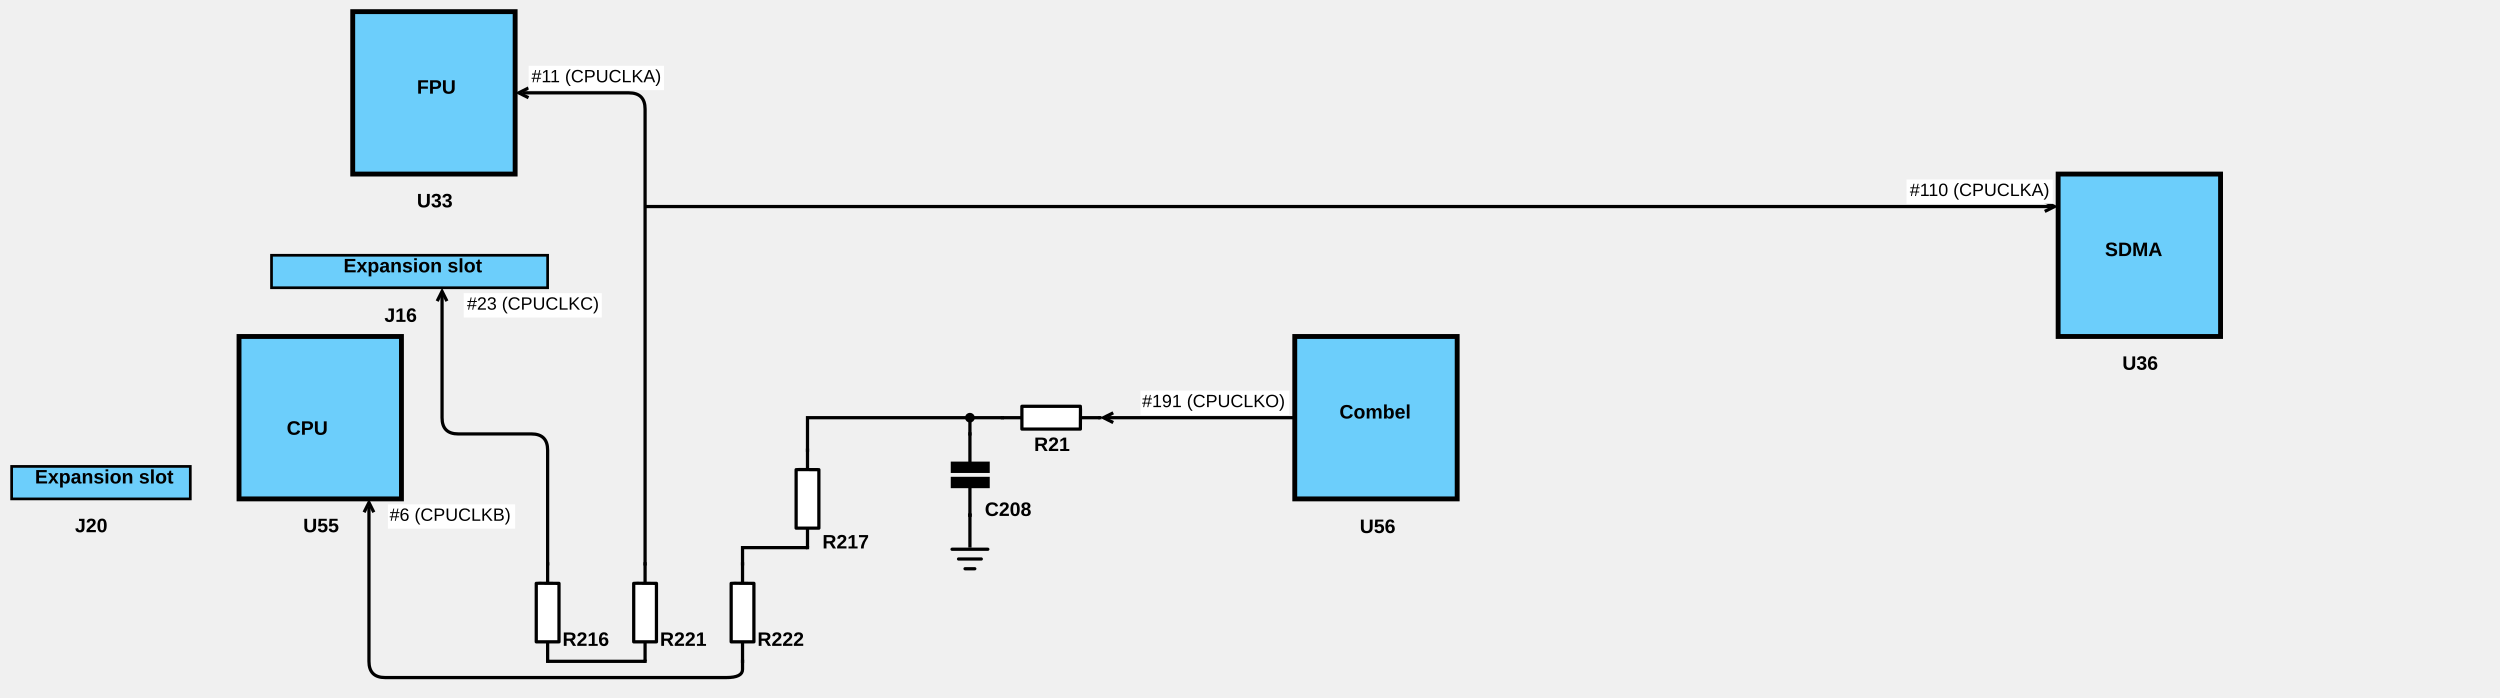
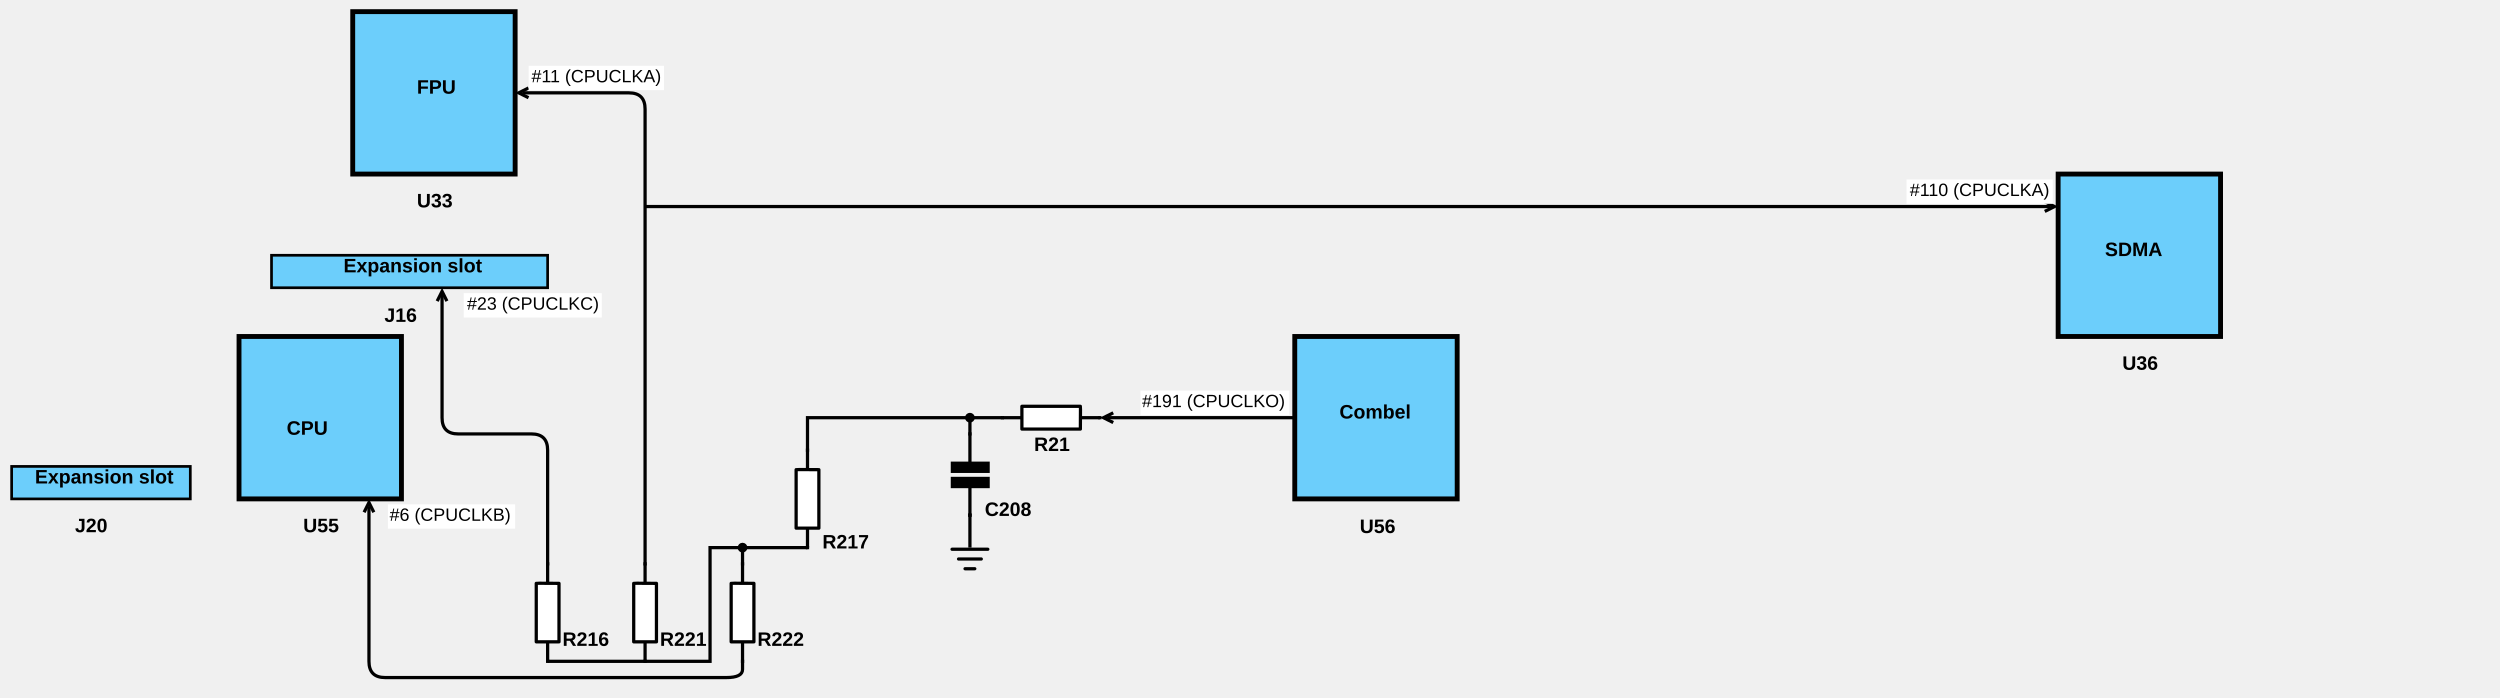
<svg xmlns="http://www.w3.org/2000/svg" version="1.1" width="785" height="219">
  <defs />
  <g transform=" scale(0.85) translate(-49.7,4.3)">
    <rect x="407.4" y="185.4" width="1.2" height="1.2" fill="#000000" stroke="none" pointer-events="none" />
    <rect x="407.4" y="155.4" width="1.2" height="1.2" fill="#000000" stroke="none" pointer-events="none" />
    <path d="M 408 175.8 L 408 185.4" fill="none" stroke="#000000" stroke-width="1.2" stroke-linecap="square" stroke-miterlimit="10" pointer-events="none" />
    <path d="M 408 156.6 L 408 166.2" fill="none" stroke="#000000" stroke-width="1.2" stroke-linecap="square" stroke-miterlimit="10" pointer-events="none" />
    <rect x="401.52" y="166.82" width="13.2" height="3" fill="#000000" stroke="#000000" stroke-width="1.2" pointer-events="none" />
    <rect x="401.52" y="172.44" width="13.2" height="3" fill="#000000" stroke="#000000" stroke-width="1.2" pointer-events="none" />
    <rect x="414" y="180" width="16.2" height="7.8" fill-opacity="0" fill="#dae2f2" stroke="none" pointer-events="none" />
    <g fill="#000000" font-family="Arial,Helvetica" font-weight="bold" text-anchor="middle" font-size="7.2px">
      <text x="422.1" y="186.3">
                C208
            </text>
    </g>
    <rect x="407.4" y="185.4" width="1.2" height="1.2" fill="#000000" stroke="none" pointer-events="none" />
    <path d="M 401.4 198.6 C 414.61 198.6 414.61 198.6 414.61 198.6" fill="none" stroke="#000000" stroke-width="1.2" stroke-linecap="round" stroke-miterlimit="10" pointer-events="none" />
    <path d="M 403.8 202.2 C 409.54 202.2 412.2 202.2 412.2 202.2" fill="none" stroke="#000000" stroke-width="1.2" stroke-linecap="round" stroke-miterlimit="10" pointer-events="none" />
    <path d="M 406.2 205.8 C 408.07 205.8 409.8 205.8 409.8 205.8" fill="none" stroke="#000000" stroke-width="1.2" stroke-linecap="round" stroke-miterlimit="10" pointer-events="none" />
    <path d="M 408 186.6 L 408 197.4" fill="#000000" stroke="#000000" stroke-width="1.2" stroke-linecap="square" stroke-miterlimit="10" pointer-events="none" />
    <rect x="528" y="120" width="60" height="60" fill="#6ccefb" stroke="#000" stroke-width="1.8" pointer-events="none" />
    <path d="M 588 128.4 L 588 128.4" fill="none" stroke="#000" stroke-width="1.2" stroke-miterlimit="10" pointer-events="none" />
    <path d="M 588 136.8 L 588 136.8" fill="none" stroke="#000" stroke-width="1.2" stroke-miterlimit="10" pointer-events="none" />
    <path d="M 588 145.2 L 588 145.2" fill="none" stroke="#000" stroke-width="1.2" stroke-miterlimit="10" pointer-events="none" />
    <path d="M 588 153.6 L 588 153.6" fill="none" stroke="#000" stroke-width="1.2" stroke-miterlimit="10" pointer-events="none" />
    <path d="M 588 162 L 588 162" fill="none" stroke="#000" stroke-width="1.2" stroke-miterlimit="10" pointer-events="none" />
    <path d="M 588 170.4 L 588 170.4" fill="none" stroke="#000" stroke-width="1.2" stroke-miterlimit="10" pointer-events="none" />
    <path d="M 579.6 180 L 579.6 180" fill="none" stroke="#000" stroke-width="1.2" stroke-miterlimit="10" pointer-events="none" />
    <path d="M 571.2 180 L 571.2 180" fill="none" stroke="#000" stroke-width="1.2" stroke-miterlimit="10" pointer-events="none" />
    <path d="M 562.8 180 L 562.8 180" fill="none" stroke="#000" stroke-width="1.2" stroke-miterlimit="10" pointer-events="none" />
    <path d="M 554.4 180 L 554.4 180" fill="none" stroke="#000" stroke-width="1.2" stroke-miterlimit="10" pointer-events="none" />
    <path d="M 546 180 L 546 180" fill="none" stroke="#000" stroke-width="1.2" stroke-miterlimit="10" pointer-events="none" />
    <path d="M 537.6 180 L 537.6 180" fill="none" stroke="#000" stroke-width="1.2" stroke-miterlimit="10" pointer-events="none" />
    <path d="M 528 171.6 L 528 171.6" fill="none" stroke="#000" stroke-width="1.2" stroke-miterlimit="10" pointer-events="none" />
    <path d="M 528 163.2 L 528 163.2" fill="none" stroke="#000" stroke-width="1.2" stroke-miterlimit="10" pointer-events="none" />
    <path d="M 528 154.8 L 528 154.8" fill="none" stroke="#000" stroke-width="1.2" stroke-miterlimit="10" pointer-events="none" />
    <path d="M 528 146.4 L 528 146.4" fill="none" stroke="#000" stroke-width="1.2" stroke-miterlimit="10" pointer-events="none" />
    <path d="M 528 138 L 528 138" fill="none" stroke="#000" stroke-width="1.2" stroke-miterlimit="10" pointer-events="none" />
    <path d="M 528 129.6 L 528 129.6" fill="none" stroke="#000" stroke-width="1.2" stroke-miterlimit="10" pointer-events="none" />
    <path d="M 536.4 120 L 536.4 120" fill="none" stroke="#000" stroke-width="1.2" stroke-miterlimit="10" pointer-events="none" />
    <path d="M 544.8 120 L 544.8 120" fill="none" stroke="#000" stroke-width="1.2" stroke-miterlimit="10" pointer-events="none" />
    <path d="M 553.2 120 L 553.2 120" fill="none" stroke="#000" stroke-width="1.2" stroke-miterlimit="10" pointer-events="none" />
    <path d="M 561.6 120 L 561.6 120" fill="none" stroke="#000" stroke-width="1.2" stroke-miterlimit="10" pointer-events="none" />
    <path d="M 570 120 L 570 120" fill="none" stroke="#000" stroke-width="1.2" stroke-miterlimit="10" pointer-events="none" />
    <path d="M 578.4 120 L 578.4 120" fill="none" stroke="#000" stroke-width="1.2" stroke-miterlimit="10" pointer-events="none" />
    <rect x="552" y="186" width="13.2" height="8.4" fill-opacity="0" fill="#dae2f2" stroke="none" pointer-events="none" />
    <g fill="#000000" font-family="Arial,Helvetica" font-weight="bold" text-anchor="middle" font-size="7.2px">
      <text x="558.6" y="192.6">
                U56
            </text>
    </g>
    <rect x="546" y="144" width="23.4" height="7.8" fill-opacity="0" fill="#dae2f2" stroke="none" pointer-events="none" />
    <g fill="#000000" font-family="Arial,Helvetica" font-weight="bold" text-anchor="middle" font-size="7.2px">
      <text x="557.7" y="150.3">
                Combel
            </text>
    </g>
    <rect x="437.4" y="131.4" width="1.2" height="1.2" fill="#000000" stroke="none" transform="translate(0,150)scale(1,-1)translate(0,-150)rotate(-270,438,150)" pointer-events="none" />
    <rect x="437.4" y="167.4" width="1.2" height="1.2" fill="#000000" stroke="none" transform="translate(0,150)scale(1,-1)translate(0,-150)rotate(-270,438,150)" pointer-events="none" />
    <path d="M 438 132.6 L 438 138.6" fill="#000000" stroke="#000000" stroke-width="1.2" stroke-linecap="square" stroke-miterlimit="10" transform="translate(0,150)scale(1,-1)translate(0,-150)rotate(-270,438,150)" pointer-events="none" />
    <path d="M 438 161.4 L 438 167.4" fill="#000000" stroke="#000000" stroke-width="1.2" stroke-linecap="square" stroke-miterlimit="10" transform="translate(0,150)scale(1,-1)translate(0,-150)rotate(-270,438,150)" pointer-events="none" />
    <path d="M 433.8 139.2 C 441.84 139.09 442.2 139.2 442.2 139.2 L 442.2 160.8 L 433.8 160.8 Z" fill="#ffffff" stroke="#000000" stroke-width="1.2" stroke-linejoin="round" stroke-linecap="round" stroke-miterlimit="10" transform="translate(0,150)scale(1,-1)translate(0,-150)rotate(-270,438,150)" pointer-events="none" />
    <rect x="432" y="156" width="12.6" height="7.8" fill-opacity="0" fill="#dae2f2" stroke="none" pointer-events="none" />
    <g fill="#000000" font-family="Arial,Helvetica" font-weight="bold" text-anchor="middle" font-size="7.2px">
      <text x="438.3" y="162.3">
                R21
            </text>
    </g>
    <path d="M 528 150 L 458.68 150" fill="none" stroke="#000000" stroke-width="1.2" stroke-miterlimit="10" pointer-events="none" />
    <path d="M 460.94 148.2 L 457.34 150 L 460.94 151.8" fill="none" stroke="#000000" stroke-width="1.2" stroke-miterlimit="10" pointer-events="none" />
    <g fill="#000000" font-family="Arial,Helvetica" text-anchor="middle" font-size="6.6px">
      <rect fill="#FFFFFF" stroke="none" x="471" y="140" width="55" height="9" stroke-width="0" />
      <text x="498" y="146.1">
                #191 (CPUCLKO)
            </text>
    </g>
    <rect x="347.4" y="161.4" width="1.2" height="1.2" fill="#000000" stroke="none" transform="translate(0,180)scale(1,-1)translate(0,-180)rotate(-180,348,180)" pointer-events="none" />
    <rect x="347.4" y="197.4" width="1.2" height="1.2" fill="#000000" stroke="none" transform="translate(0,180)scale(1,-1)translate(0,-180)rotate(-180,348,180)" pointer-events="none" />
    <path d="M 348 162.6 L 348 168.6" fill="#000000" stroke="#000000" stroke-width="1.2" stroke-linecap="square" stroke-miterlimit="10" transform="translate(0,180)scale(1,-1)translate(0,-180)rotate(-180,348,180)" pointer-events="none" />
    <path d="M 348 191.4 L 348 197.4" fill="#000000" stroke="#000000" stroke-width="1.2" stroke-linecap="square" stroke-miterlimit="10" transform="translate(0,180)scale(1,-1)translate(0,-180)rotate(-180,348,180)" pointer-events="none" />
    <path d="M 343.8 169.2 C 351.84 169.09 352.2 169.2 352.2 169.2 L 352.2 190.8 L 343.8 190.8 Z" fill="#ffffff" stroke="#000000" stroke-width="1.2" stroke-linejoin="round" stroke-linecap="round" stroke-miterlimit="10" transform="translate(0,180)scale(1,-1)translate(0,-180)rotate(-180,348,180)" pointer-events="none" />
    <rect x="354" y="192" width="16.2" height="7.8" fill-opacity="0" fill="#dae2f2" stroke="none" pointer-events="none" />
    <g fill="#000000" font-family="Arial,Helvetica" font-weight="bold" text-anchor="middle" font-size="7.2px">
      <text x="362.1" y="198.3">
                R217
            </text>
    </g>
    <rect x="323.4" y="203.4" width="1.2" height="1.2" fill="#000000" stroke="none" transform="translate(0,222)scale(1,-1)translate(0,-222)rotate(-180,324,222)" pointer-events="none" />
    <rect x="323.4" y="239.4" width="1.2" height="1.2" fill="#000000" stroke="none" transform="translate(0,222)scale(1,-1)translate(0,-222)rotate(-180,324,222)" pointer-events="none" />
    <path d="M 324 204.6 L 324 210.6" fill="#000000" stroke="#000000" stroke-width="1.2" stroke-linecap="square" stroke-miterlimit="10" transform="translate(0,222)scale(1,-1)translate(0,-222)rotate(-180,324,222)" pointer-events="none" />
    <path d="M 324 233.4 L 324 239.4" fill="#000000" stroke="#000000" stroke-width="1.2" stroke-linecap="square" stroke-miterlimit="10" transform="translate(0,222)scale(1,-1)translate(0,-222)rotate(-180,324,222)" pointer-events="none" />
    <path d="M 319.8 211.2 C 327.84 211.09 328.2 211.2 328.2 211.2 L 328.2 232.8 L 319.8 232.8 Z" fill="#ffffff" stroke="#000000" stroke-width="1.2" stroke-linejoin="round" stroke-linecap="round" stroke-miterlimit="10" transform="translate(0,222)scale(1,-1)translate(0,-222)rotate(-180,324,222)" pointer-events="none" />
    <rect x="330" y="228" width="16.2" height="7.8" fill-opacity="0" fill="#dae2f2" stroke="none" pointer-events="none" />
    <g fill="#000000" font-family="Arial,Helvetica" font-weight="bold" text-anchor="middle" font-size="7.2px">
      <text x="338.1" y="234.3">
                R222
            </text>
    </g>
    <path d="M 420 150 L 348 150 L 348 162" fill="none" stroke="#000000" stroke-width="1.2" stroke-miterlimit="10" pointer-events="none" />
    <path d="M 408 156 L 408 150 L 408 151.2" fill="none" stroke="#000000" stroke-width="1.2" stroke-miterlimit="10" pointer-events="none" />
    <ellipse cx="408" cy="150" rx="1.2" ry="1.2" fill="#000000" stroke="#000000" stroke-width="1.2" pointer-events="none" />
    <rect x="251.4" y="203.4" width="1.2" height="1.2" fill="#000000" stroke="none" transform="translate(0,222)scale(1,-1)translate(0,-222)rotate(-180,252,222)" pointer-events="none" />
    <rect x="251.4" y="239.4" width="1.2" height="1.2" fill="#000000" stroke="none" transform="translate(0,222)scale(1,-1)translate(0,-222)rotate(-180,252,222)" pointer-events="none" />
    <path d="M 252 204.6 L 252 210.6" fill="#000000" stroke="#000000" stroke-width="1.2" stroke-linecap="square" stroke-miterlimit="10" transform="translate(0,222)scale(1,-1)translate(0,-222)rotate(-180,252,222)" pointer-events="none" />
    <path d="M 252 233.4 L 252 239.4" fill="#000000" stroke="#000000" stroke-width="1.2" stroke-linecap="square" stroke-miterlimit="10" transform="translate(0,222)scale(1,-1)translate(0,-222)rotate(-180,252,222)" pointer-events="none" />
    <path d="M 247.8 211.2 C 255.84 211.09 256.2 211.2 256.2 211.2 L 256.2 232.8 L 247.8 232.8 Z" fill="#ffffff" stroke="#000000" stroke-width="1.2" stroke-linejoin="round" stroke-linecap="round" stroke-miterlimit="10" transform="translate(0,222)scale(1,-1)translate(0,-222)rotate(-180,252,222)" pointer-events="none" />
    <rect x="258" y="228" width="16.2" height="7.8" fill-opacity="0" fill="#dae2f2" stroke="none" pointer-events="none" />
    <g fill="#000000" font-family="Arial,Helvetica" font-weight="bold" text-anchor="middle" font-size="7.2px">
      <text x="266.1" y="234.3">
                R216
            </text>
    </g>
    <rect x="287.4" y="203.4" width="1.2" height="1.2" fill="#000000" stroke="none" transform="translate(0,222)scale(1,-1)translate(0,-222)rotate(-180,288,222)" pointer-events="none" />
    <rect x="287.4" y="239.4" width="1.2" height="1.2" fill="#000000" stroke="none" transform="translate(0,222)scale(1,-1)translate(0,-222)rotate(-180,288,222)" pointer-events="none" />
    <path d="M 288 204.6 L 288 210.6" fill="#000000" stroke="#000000" stroke-width="1.2" stroke-linecap="square" stroke-miterlimit="10" transform="translate(0,222)scale(1,-1)translate(0,-222)rotate(-180,288,222)" pointer-events="none" />
    <path d="M 288 233.4 L 288 239.4" fill="#000000" stroke="#000000" stroke-width="1.2" stroke-linecap="square" stroke-miterlimit="10" transform="translate(0,222)scale(1,-1)translate(0,-222)rotate(-180,288,222)" pointer-events="none" />
    <path d="M 283.8 211.2 C 291.84 211.09 292.2 211.2 292.2 211.2 L 292.2 232.8 L 283.8 232.8 Z" fill="#ffffff" stroke="#000000" stroke-width="1.2" stroke-linejoin="round" stroke-linecap="round" stroke-miterlimit="10" transform="translate(0,222)scale(1,-1)translate(0,-222)rotate(-180,288,222)" pointer-events="none" />
    <rect x="294" y="228" width="16.2" height="7.8" fill-opacity="0" fill="#dae2f2" stroke="none" pointer-events="none" />
    <g fill="#000000" font-family="Arial,Helvetica" font-weight="bold" text-anchor="middle" font-size="7.2px">
      <text x="302.1" y="234.3">
                R221
            </text>
    </g>
    <rect x="150" y="90" width="102" height="12" fill="#6ccefb" stroke="#000" pointer-events="none" />
    <path d="M 252 91.68 L 252 91.68" fill="none" stroke="#000" stroke-miterlimit="10" pointer-events="none" />
    <path d="M 252 93.36 L 252 93.36" fill="none" stroke="#000" stroke-miterlimit="10" pointer-events="none" />
    <path d="M 252 95.04 L 252 95.04" fill="none" stroke="#000" stroke-miterlimit="10" pointer-events="none" />
    <path d="M 252 96.72 L 252 96.72" fill="none" stroke="#000" stroke-miterlimit="10" pointer-events="none" />
    <path d="M 252 98.4 L 252 98.4" fill="none" stroke="#000" stroke-miterlimit="10" pointer-events="none" />
    <path d="M 252 100.08 L 252 100.08" fill="none" stroke="#000" stroke-miterlimit="10" pointer-events="none" />
    <path d="M 237.72 102 L 237.72 102" fill="none" stroke="#000" stroke-miterlimit="10" pointer-events="none" />
    <path d="M 223.44 102 L 223.44 102" fill="none" stroke="#000" stroke-miterlimit="10" pointer-events="none" />
    <path d="M 209.16 102 L 209.16 102" fill="none" stroke="#000" stroke-miterlimit="10" pointer-events="none" />
    <path d="M 194.88 102 L 194.88 102" fill="none" stroke="#000" stroke-miterlimit="10" pointer-events="none" />
    <path d="M 180.6 102 L 180.6 102" fill="none" stroke="#000" stroke-miterlimit="10" pointer-events="none" />
    <path d="M 166.32 102 L 166.32 102" fill="none" stroke="#000" stroke-miterlimit="10" pointer-events="none" />
    <path d="M 150 100.32 L 150 100.32" fill="none" stroke="#000" stroke-miterlimit="10" pointer-events="none" />
    <path d="M 150 98.64 L 150 98.64" fill="none" stroke="#000" stroke-miterlimit="10" pointer-events="none" />
    <path d="M 150 96.96 L 150 96.96" fill="none" stroke="#000" stroke-miterlimit="10" pointer-events="none" />
    <path d="M 150 95.28 L 150 95.28" fill="none" stroke="#000" stroke-miterlimit="10" pointer-events="none" />
    <path d="M 150 93.6 L 150 93.6" fill="none" stroke="#000" stroke-miterlimit="10" pointer-events="none" />
    <path d="M 150 91.92 L 150 91.92" fill="none" stroke="#000" stroke-miterlimit="10" pointer-events="none" />
    <path d="M 164.28 90 L 164.28 90" fill="none" stroke="#000" stroke-miterlimit="10" pointer-events="none" />
    <path d="M 178.56 90 L 178.56 90" fill="none" stroke="#000" stroke-miterlimit="10" pointer-events="none" />
    <path d="M 192.84 90 L 192.84 90" fill="none" stroke="#000" stroke-miterlimit="10" pointer-events="none" />
    <path d="M 207.12 90 L 207.12 90" fill="none" stroke="#000" stroke-miterlimit="10" pointer-events="none" />
    <path d="M 221.4 90 L 221.4 90" fill="none" stroke="#000" stroke-miterlimit="10" pointer-events="none" />
    <path d="M 235.68 90 L 235.68 90" fill="none" stroke="#000" stroke-miterlimit="10" pointer-events="none" />
    <rect x="192" y="108" width="11.4" height="8.4" fill-opacity="0" fill="#dae2f2" stroke="none" pointer-events="none" />
    <g fill="#000000" font-family="Arial,Helvetica" font-weight="bold" text-anchor="middle" font-size="7.2px">
      <text x="197.7" y="114.6">
                J16
            </text>
    </g>
    <rect x="180" y="90" width="44.4" height="7.8" fill-opacity="0" fill="#dae2f2" stroke="none" pointer-events="none" />
    <g fill="#000000" font-family="Arial,Helvetica" font-weight="bold" text-anchor="middle" font-size="7.2px">
      <text x="202.2" y="96.3">
                Expansion slot
            </text>
    </g>
    <path d="M 252 204 L 252 162 Q 252 156 246 156 L 219 156 Q 213 156 213 150 L 213 104.68" fill="none" stroke="#000000" stroke-width="1.2" stroke-miterlimit="10" pointer-events="none" />
    <path d="M 214.8 106.94 L 213 103.34 L 211.2 106.94" fill="none" stroke="#000000" stroke-width="1.2" stroke-miterlimit="10" pointer-events="none" />
    <g fill="#000000" font-family="Arial,Helvetica" text-anchor="middle" font-size="6.6px">
      <rect fill="#FFFFFF" stroke="none" x="221" y="104" width="51" height="9" stroke-width="0" />
      <text x="246.6" y="110.1">
                #23 (CPUCLKC)
            </text>
    </g>
    <rect x="54" y="168" width="66" height="12" fill="#6ccefb" stroke="#000" pointer-events="none" />
    <path d="M 120 169.68 L 120 169.68" fill="none" stroke="#000" stroke-miterlimit="10" pointer-events="none" />
    <path d="M 120 171.36 L 120 171.36" fill="none" stroke="#000" stroke-miterlimit="10" pointer-events="none" />
    <path d="M 120 173.04 L 120 173.04" fill="none" stroke="#000" stroke-miterlimit="10" pointer-events="none" />
    <path d="M 120 174.72 L 120 174.72" fill="none" stroke="#000" stroke-miterlimit="10" pointer-events="none" />
    <path d="M 120 176.4 L 120 176.4" fill="none" stroke="#000" stroke-miterlimit="10" pointer-events="none" />
    <path d="M 120 178.08 L 120 178.08" fill="none" stroke="#000" stroke-miterlimit="10" pointer-events="none" />
    <path d="M 110.76 180 L 110.76 180" fill="none" stroke="#000" stroke-miterlimit="10" pointer-events="none" />
    <path d="M 101.52 180 L 101.52 180" fill="none" stroke="#000" stroke-miterlimit="10" pointer-events="none" />
    <path d="M 92.28 180 L 92.28 180" fill="none" stroke="#000" stroke-miterlimit="10" pointer-events="none" />
    <path d="M 83.04 180 L 83.04 180" fill="none" stroke="#000" stroke-miterlimit="10" pointer-events="none" />
    <path d="M 73.8 180 L 73.8 180" fill="none" stroke="#000" stroke-miterlimit="10" pointer-events="none" />
    <path d="M 64.56 180 L 64.56 180" fill="none" stroke="#000" stroke-miterlimit="10" pointer-events="none" />
    <path d="M 54 178.32 L 54 178.32" fill="none" stroke="#000" stroke-miterlimit="10" pointer-events="none" />
    <path d="M 54 176.64 L 54 176.64" fill="none" stroke="#000" stroke-miterlimit="10" pointer-events="none" />
    <path d="M 54 174.96 L 54 174.96" fill="none" stroke="#000" stroke-miterlimit="10" pointer-events="none" />
    <path d="M 54 173.28 L 54 173.28" fill="none" stroke="#000" stroke-miterlimit="10" pointer-events="none" />
    <path d="M 54 171.6 L 54 171.6" fill="none" stroke="#000" stroke-miterlimit="10" pointer-events="none" />
    <path d="M 54 169.92 L 54 169.92" fill="none" stroke="#000" stroke-miterlimit="10" pointer-events="none" />
    <path d="M 63.24 168 L 63.24 168" fill="none" stroke="#000" stroke-miterlimit="10" pointer-events="none" />
    <path d="M 72.48 168 L 72.48 168" fill="none" stroke="#000" stroke-miterlimit="10" pointer-events="none" />
    <path d="M 81.72 168 L 81.72 168" fill="none" stroke="#000" stroke-miterlimit="10" pointer-events="none" />
    <path d="M 90.96 168 L 90.96 168" fill="none" stroke="#000" stroke-miterlimit="10" pointer-events="none" />
    <path d="M 100.2 168 L 100.2 168" fill="none" stroke="#000" stroke-miterlimit="10" pointer-events="none" />
    <path d="M 109.44 168 L 109.44 168" fill="none" stroke="#000" stroke-miterlimit="10" pointer-events="none" />
    <rect x="78" y="186" width="10.8" height="7.8" fill-opacity="0" fill="#dae2f2" stroke="none" pointer-events="none" />
    <g fill="#000000" font-family="Arial,Helvetica" font-weight="bold" text-anchor="middle" font-size="7.2px">
      <text x="83.4" y="192.3">
                J20
            </text>
    </g>
    <rect x="66" y="168" width="44.4" height="7.8" fill-opacity="0" fill="#dae2f2" stroke="none" pointer-events="none" />
    <g fill="#000000" font-family="Arial,Helvetica" font-weight="bold" text-anchor="middle" font-size="7.2px">
      <text x="88.2" y="174.3">
                Expansion slot
            </text>
    </g>
    <rect x="180" y="0" width="60" height="60" fill="#6ccefb" stroke="#000" stroke-width="1.8" pointer-events="none" />
    <path d="M 240 8.4 L 240 8.4" fill="none" stroke="#000" stroke-width="1.2" stroke-miterlimit="10" pointer-events="none" />
    <path d="M 240 16.8 L 240 16.8" fill="none" stroke="#000" stroke-width="1.2" stroke-miterlimit="10" pointer-events="none" />
    <path d="M 240 25.2 L 240 25.2" fill="none" stroke="#000" stroke-width="1.2" stroke-miterlimit="10" pointer-events="none" />
    <path d="M 240 33.6 L 240 33.6" fill="none" stroke="#000" stroke-width="1.2" stroke-miterlimit="10" pointer-events="none" />
    <path d="M 240 42 L 240 42" fill="none" stroke="#000" stroke-width="1.2" stroke-miterlimit="10" pointer-events="none" />
    <path d="M 240 50.4 L 240 50.4" fill="none" stroke="#000" stroke-width="1.2" stroke-miterlimit="10" pointer-events="none" />
    <path d="M 231.6 60 L 231.6 60" fill="none" stroke="#000" stroke-width="1.2" stroke-miterlimit="10" pointer-events="none" />
    <path d="M 223.2 60 L 223.2 60" fill="none" stroke="#000" stroke-width="1.2" stroke-miterlimit="10" pointer-events="none" />
    <path d="M 214.8 60 L 214.8 60" fill="none" stroke="#000" stroke-width="1.2" stroke-miterlimit="10" pointer-events="none" />
    <path d="M 206.4 60 L 206.4 60" fill="none" stroke="#000" stroke-width="1.2" stroke-miterlimit="10" pointer-events="none" />
    <path d="M 198 60 L 198 60" fill="none" stroke="#000" stroke-width="1.2" stroke-miterlimit="10" pointer-events="none" />
    <path d="M 189.6 60 L 189.6 60" fill="none" stroke="#000" stroke-width="1.2" stroke-miterlimit="10" pointer-events="none" />
    <path d="M 180 51.6 L 180 51.6" fill="none" stroke="#000" stroke-width="1.2" stroke-miterlimit="10" pointer-events="none" />
    <path d="M 180 43.2 L 180 43.2" fill="none" stroke="#000" stroke-width="1.2" stroke-miterlimit="10" pointer-events="none" />
    <path d="M 180 34.8 L 180 34.8" fill="none" stroke="#000" stroke-width="1.2" stroke-miterlimit="10" pointer-events="none" />
    <path d="M 180 26.4 L 180 26.4" fill="none" stroke="#000" stroke-width="1.2" stroke-miterlimit="10" pointer-events="none" />
    <path d="M 180 18 L 180 18" fill="none" stroke="#000" stroke-width="1.2" stroke-miterlimit="10" pointer-events="none" />
    <path d="M 180 9.6 L 180 9.6" fill="none" stroke="#000" stroke-width="1.2" stroke-miterlimit="10" pointer-events="none" />
    <path d="M 188.4 0 L 188.4 0" fill="none" stroke="#000" stroke-width="1.2" stroke-miterlimit="10" pointer-events="none" />
    <path d="M 196.8 0 L 196.8 0" fill="none" stroke="#000" stroke-width="1.2" stroke-miterlimit="10" pointer-events="none" />
    <path d="M 205.2 0 L 205.2 0" fill="none" stroke="#000" stroke-width="1.2" stroke-miterlimit="10" pointer-events="none" />
    <path d="M 213.6 0 L 213.6 0" fill="none" stroke="#000" stroke-width="1.2" stroke-miterlimit="10" pointer-events="none" />
    <path d="M 222 0 L 222 0" fill="none" stroke="#000" stroke-width="1.2" stroke-miterlimit="10" pointer-events="none" />
    <path d="M 230.4 0 L 230.4 0" fill="none" stroke="#000" stroke-width="1.2" stroke-miterlimit="10" pointer-events="none" />
    <rect x="204" y="66" width="12.6" height="7.8" fill-opacity="0" fill="#dae2f2" stroke="none" pointer-events="none" />
    <g fill="#000000" font-family="Arial,Helvetica" font-weight="bold" text-anchor="middle" font-size="7.2px">
      <text x="210.3" y="72.3">
                U33
            </text>
    </g>
    <rect x="204" y="24" width="13.8" height="7.8" fill-opacity="0" fill="#dae2f2" stroke="none" pointer-events="none" />
    <g fill="#000000" font-family="Arial,Helvetica" font-weight="bold" text-anchor="middle" font-size="7.2px">
      <text x="210.9" y="30.3">
                FPU
            </text>
    </g>
    <rect x="810" y="60" width="60" height="60" fill="#6ccefb" stroke="#000" stroke-width="1.8" pointer-events="none" />
    <path d="M 870 68.4 L 870 68.4" fill="none" stroke="#000" stroke-width="1.2" stroke-miterlimit="10" pointer-events="none" />
    <path d="M 870 76.8 L 870 76.8" fill="none" stroke="#000" stroke-width="1.2" stroke-miterlimit="10" pointer-events="none" />
    <path d="M 870 85.2 L 870 85.2" fill="none" stroke="#000" stroke-width="1.2" stroke-miterlimit="10" pointer-events="none" />
    <path d="M 870 93.6 L 870 93.6" fill="none" stroke="#000" stroke-width="1.2" stroke-miterlimit="10" pointer-events="none" />
    <path d="M 870 102 L 870 102" fill="none" stroke="#000" stroke-width="1.2" stroke-miterlimit="10" pointer-events="none" />
    <path d="M 870 110.4 L 870 110.4" fill="none" stroke="#000" stroke-width="1.2" stroke-miterlimit="10" pointer-events="none" />
    <path d="M 861.6 120 L 861.6 120" fill="none" stroke="#000" stroke-width="1.2" stroke-miterlimit="10" pointer-events="none" />
    <path d="M 853.2 120 L 853.2 120" fill="none" stroke="#000" stroke-width="1.2" stroke-miterlimit="10" pointer-events="none" />
    <path d="M 844.8 120 L 844.8 120" fill="none" stroke="#000" stroke-width="1.2" stroke-miterlimit="10" pointer-events="none" />
    <path d="M 836.4 120 L 836.4 120" fill="none" stroke="#000" stroke-width="1.2" stroke-miterlimit="10" pointer-events="none" />
    <path d="M 828 120 L 828 120" fill="none" stroke="#000" stroke-width="1.2" stroke-miterlimit="10" pointer-events="none" />
    <path d="M 819.6 120 L 819.6 120" fill="none" stroke="#000" stroke-width="1.2" stroke-miterlimit="10" pointer-events="none" />
    <path d="M 810 111.6 L 810 111.6" fill="none" stroke="#000" stroke-width="1.2" stroke-miterlimit="10" pointer-events="none" />
    <path d="M 810 103.2 L 810 103.2" fill="none" stroke="#000" stroke-width="1.2" stroke-miterlimit="10" pointer-events="none" />
    <path d="M 810 94.8 L 810 94.8" fill="none" stroke="#000" stroke-width="1.2" stroke-miterlimit="10" pointer-events="none" />
    <path d="M 810 86.4 L 810 86.4" fill="none" stroke="#000" stroke-width="1.2" stroke-miterlimit="10" pointer-events="none" />
    <path d="M 810 78 L 810 78" fill="none" stroke="#000" stroke-width="1.2" stroke-miterlimit="10" pointer-events="none" />
    <path d="M 810 69.6 L 810 69.6" fill="none" stroke="#000" stroke-width="1.2" stroke-miterlimit="10" pointer-events="none" />
    <path d="M 818.4 60 L 818.4 60" fill="none" stroke="#000" stroke-width="1.2" stroke-miterlimit="10" pointer-events="none" />
    <path d="M 826.8 60 L 826.8 60" fill="none" stroke="#000" stroke-width="1.2" stroke-miterlimit="10" pointer-events="none" />
    <path d="M 835.2 60 L 835.2 60" fill="none" stroke="#000" stroke-width="1.2" stroke-miterlimit="10" pointer-events="none" />
    <path d="M 843.6 60 L 843.6 60" fill="none" stroke="#000" stroke-width="1.2" stroke-miterlimit="10" pointer-events="none" />
    <path d="M 852 60 L 852 60" fill="none" stroke="#000" stroke-width="1.2" stroke-miterlimit="10" pointer-events="none" />
    <path d="M 860.4 60 L 860.4 60" fill="none" stroke="#000" stroke-width="1.2" stroke-miterlimit="10" pointer-events="none" />
    <rect x="834" y="126" width="12.6" height="7.8" fill-opacity="0" fill="#dae2f2" stroke="none" pointer-events="none" />
    <g fill="#000000" font-family="Arial,Helvetica" font-weight="bold" text-anchor="middle" font-size="7.2px">
      <text x="840.3" y="132.3">
                U36
            </text>
    </g>
    <rect x="828" y="84" width="19.8" height="7.8" fill-opacity="0" fill="#dae2f2" stroke="none" pointer-events="none" />
    <g fill="#000000" font-family="Arial,Helvetica" font-weight="bold" text-anchor="middle" font-size="7.2px">
      <text x="837.9" y="90.3">
                SDMA
            </text>
    </g>
    <path d="M 288 72 L 807.32 72" fill="none" stroke="#000000" stroke-width="1.2" stroke-miterlimit="10" pointer-events="none" />
    <path d="M 805.06 73.8 L 808.66 72 L 805.06 70.2" fill="none" stroke="#000000" stroke-width="1.2" stroke-miterlimit="10" pointer-events="none" />
    <g fill="#000000" font-family="Arial,Helvetica" text-anchor="middle" font-size="6.6px">
      <rect fill="#FFFFFF" stroke="none" x="754" y="62" width="54" height="9" stroke-width="0" />
      <text x="781" y="68.1">
                #110 (CPUCLKA)
            </text>
    </g>
    <rect x="138" y="120" width="60" height="60" fill="#6ccefb" stroke="#000" stroke-width="1.8" pointer-events="none" />
    <path d="M 198 128.4 L 198 128.4" fill="none" stroke="#000" stroke-width="1.2" stroke-miterlimit="10" pointer-events="none" />
    <path d="M 198 136.8 L 198 136.8" fill="none" stroke="#000" stroke-width="1.2" stroke-miterlimit="10" pointer-events="none" />
    <path d="M 198 145.2 L 198 145.2" fill="none" stroke="#000" stroke-width="1.2" stroke-miterlimit="10" pointer-events="none" />
    <path d="M 198 153.6 L 198 153.6" fill="none" stroke="#000" stroke-width="1.2" stroke-miterlimit="10" pointer-events="none" />
    <path d="M 198 162 L 198 162" fill="none" stroke="#000" stroke-width="1.2" stroke-miterlimit="10" pointer-events="none" />
    <path d="M 198 170.4 L 198 170.4" fill="none" stroke="#000" stroke-width="1.2" stroke-miterlimit="10" pointer-events="none" />
    <path d="M 189.6 180 L 189.6 180" fill="none" stroke="#000" stroke-width="1.2" stroke-miterlimit="10" pointer-events="none" />
    <path d="M 181.2 180 L 181.2 180" fill="none" stroke="#000" stroke-width="1.2" stroke-miterlimit="10" pointer-events="none" />
    <path d="M 172.8 180 L 172.8 180" fill="none" stroke="#000" stroke-width="1.2" stroke-miterlimit="10" pointer-events="none" />
    <path d="M 164.4 180 L 164.4 180" fill="none" stroke="#000" stroke-width="1.2" stroke-miterlimit="10" pointer-events="none" />
    <path d="M 156 180 L 156 180" fill="none" stroke="#000" stroke-width="1.2" stroke-miterlimit="10" pointer-events="none" />
    <path d="M 147.6 180 L 147.6 180" fill="none" stroke="#000" stroke-width="1.2" stroke-miterlimit="10" pointer-events="none" />
    <path d="M 138 171.6 L 138 171.6" fill="none" stroke="#000" stroke-width="1.2" stroke-miterlimit="10" pointer-events="none" />
    <path d="M 138 163.2 L 138 163.2" fill="none" stroke="#000" stroke-width="1.2" stroke-miterlimit="10" pointer-events="none" />
    <path d="M 138 154.8 L 138 154.8" fill="none" stroke="#000" stroke-width="1.2" stroke-miterlimit="10" pointer-events="none" />
    <path d="M 138 146.4 L 138 146.4" fill="none" stroke="#000" stroke-width="1.2" stroke-miterlimit="10" pointer-events="none" />
    <path d="M 138 138 L 138 138" fill="none" stroke="#000" stroke-width="1.2" stroke-miterlimit="10" pointer-events="none" />
    <path d="M 138 129.6 L 138 129.6" fill="none" stroke="#000" stroke-width="1.2" stroke-miterlimit="10" pointer-events="none" />
    <path d="M 146.4 120 L 146.4 120" fill="none" stroke="#000" stroke-width="1.2" stroke-miterlimit="10" pointer-events="none" />
    <path d="M 154.8 120 L 154.8 120" fill="none" stroke="#000" stroke-width="1.2" stroke-miterlimit="10" pointer-events="none" />
    <path d="M 163.2 120 L 163.2 120" fill="none" stroke="#000" stroke-width="1.2" stroke-miterlimit="10" pointer-events="none" />
    <path d="M 171.6 120 L 171.6 120" fill="none" stroke="#000" stroke-width="1.2" stroke-miterlimit="10" pointer-events="none" />
    <path d="M 180 120 L 180 120" fill="none" stroke="#000" stroke-width="1.2" stroke-miterlimit="10" pointer-events="none" />
    <path d="M 188.4 120 L 188.4 120" fill="none" stroke="#000" stroke-width="1.2" stroke-miterlimit="10" pointer-events="none" />
    <rect x="162" y="186" width="12.6" height="7.8" fill-opacity="0" fill="#dae2f2" stroke="none" pointer-events="none" />
    <g fill="#000000" font-family="Arial,Helvetica" font-weight="bold" text-anchor="middle" font-size="7.2px">
      <text x="168.3" y="192.3">
                U55
            </text>
    </g>
    <rect x="156" y="150" width="14.4" height="7.8" fill-opacity="0" fill="#dae2f2" stroke="none" pointer-events="none" />
    <g fill="#000000" font-family="Arial,Helvetica" font-weight="bold" text-anchor="middle" font-size="7.2px">
      <text x="163.2" y="156.3">
                CPU
            </text>
    </g>
    <path d="M 242.68 30 L 282 30 Q 288 30 288 36 L 288 204" fill="none" stroke="#000000" stroke-width="1.2" stroke-miterlimit="10" pointer-events="none" />
    <path d="M 244.94 28.2 L 241.34 30 L 244.94 31.8" fill="none" stroke="#000000" stroke-width="1.2" stroke-miterlimit="10" pointer-events="none" />
    <g fill="#000000" font-family="Arial,Helvetica" text-anchor="middle" font-size="6.6px">
      <rect fill="#FFFFFF" stroke="none" x="245" y="20" width="50" height="9" stroke-width="0" />
      <text x="270" y="26.1">
                #11 (CPUCLKA)
            </text>
    </g>
-     <path d="M 252 240 L 288 240" fill="none" stroke="#000000" stroke-width="1.2" stroke-miterlimit="10" pointer-events="none" />
    <path d="M 324 240 L 324 243 Q 324 246 318 246 L 192 246 Q 186 246 186 240 L 186 182.68" fill="none" stroke="#000000" stroke-width="1.2" stroke-miterlimit="10" pointer-events="none" />
    <path d="M 187.8 184.94 L 186 181.34 L 184.2 184.94" fill="none" stroke="#000000" stroke-width="1.2" stroke-miterlimit="10" pointer-events="none" />
    <g fill="#000000" font-family="Arial,Helvetica" text-anchor="middle" font-size="6.6px">
      <rect fill="#FFFFFF" stroke="none" x="193" y="182" width="47" height="9" stroke-width="0" />
      <text x="216" y="188.1">
                #6 (CPUCLKB)
            </text>
    </g>
-     <path d="M 348 198 L 324 198 L 324 204" fill="none" stroke="#000000" stroke-width="1.2" stroke-miterlimit="10" pointer-events="none" />
+     <path d="M 252 240 L 312 240 L 312 198 L 348 198" fill="none" stroke="#000000" stroke-width="1.2" stroke-miterlimit="10" pointer-events="none" />
+     <path d="M 324 204 L 324 198 L 324 199.2" fill="none" stroke="#000000" stroke-width="1.2" stroke-miterlimit="10" pointer-events="none" />
+     <ellipse cx="324" cy="198" rx="1.2" ry="1.2" fill="#000000" stroke="#000000" stroke-width="1.2" pointer-events="none" />
  </g>
</svg>
